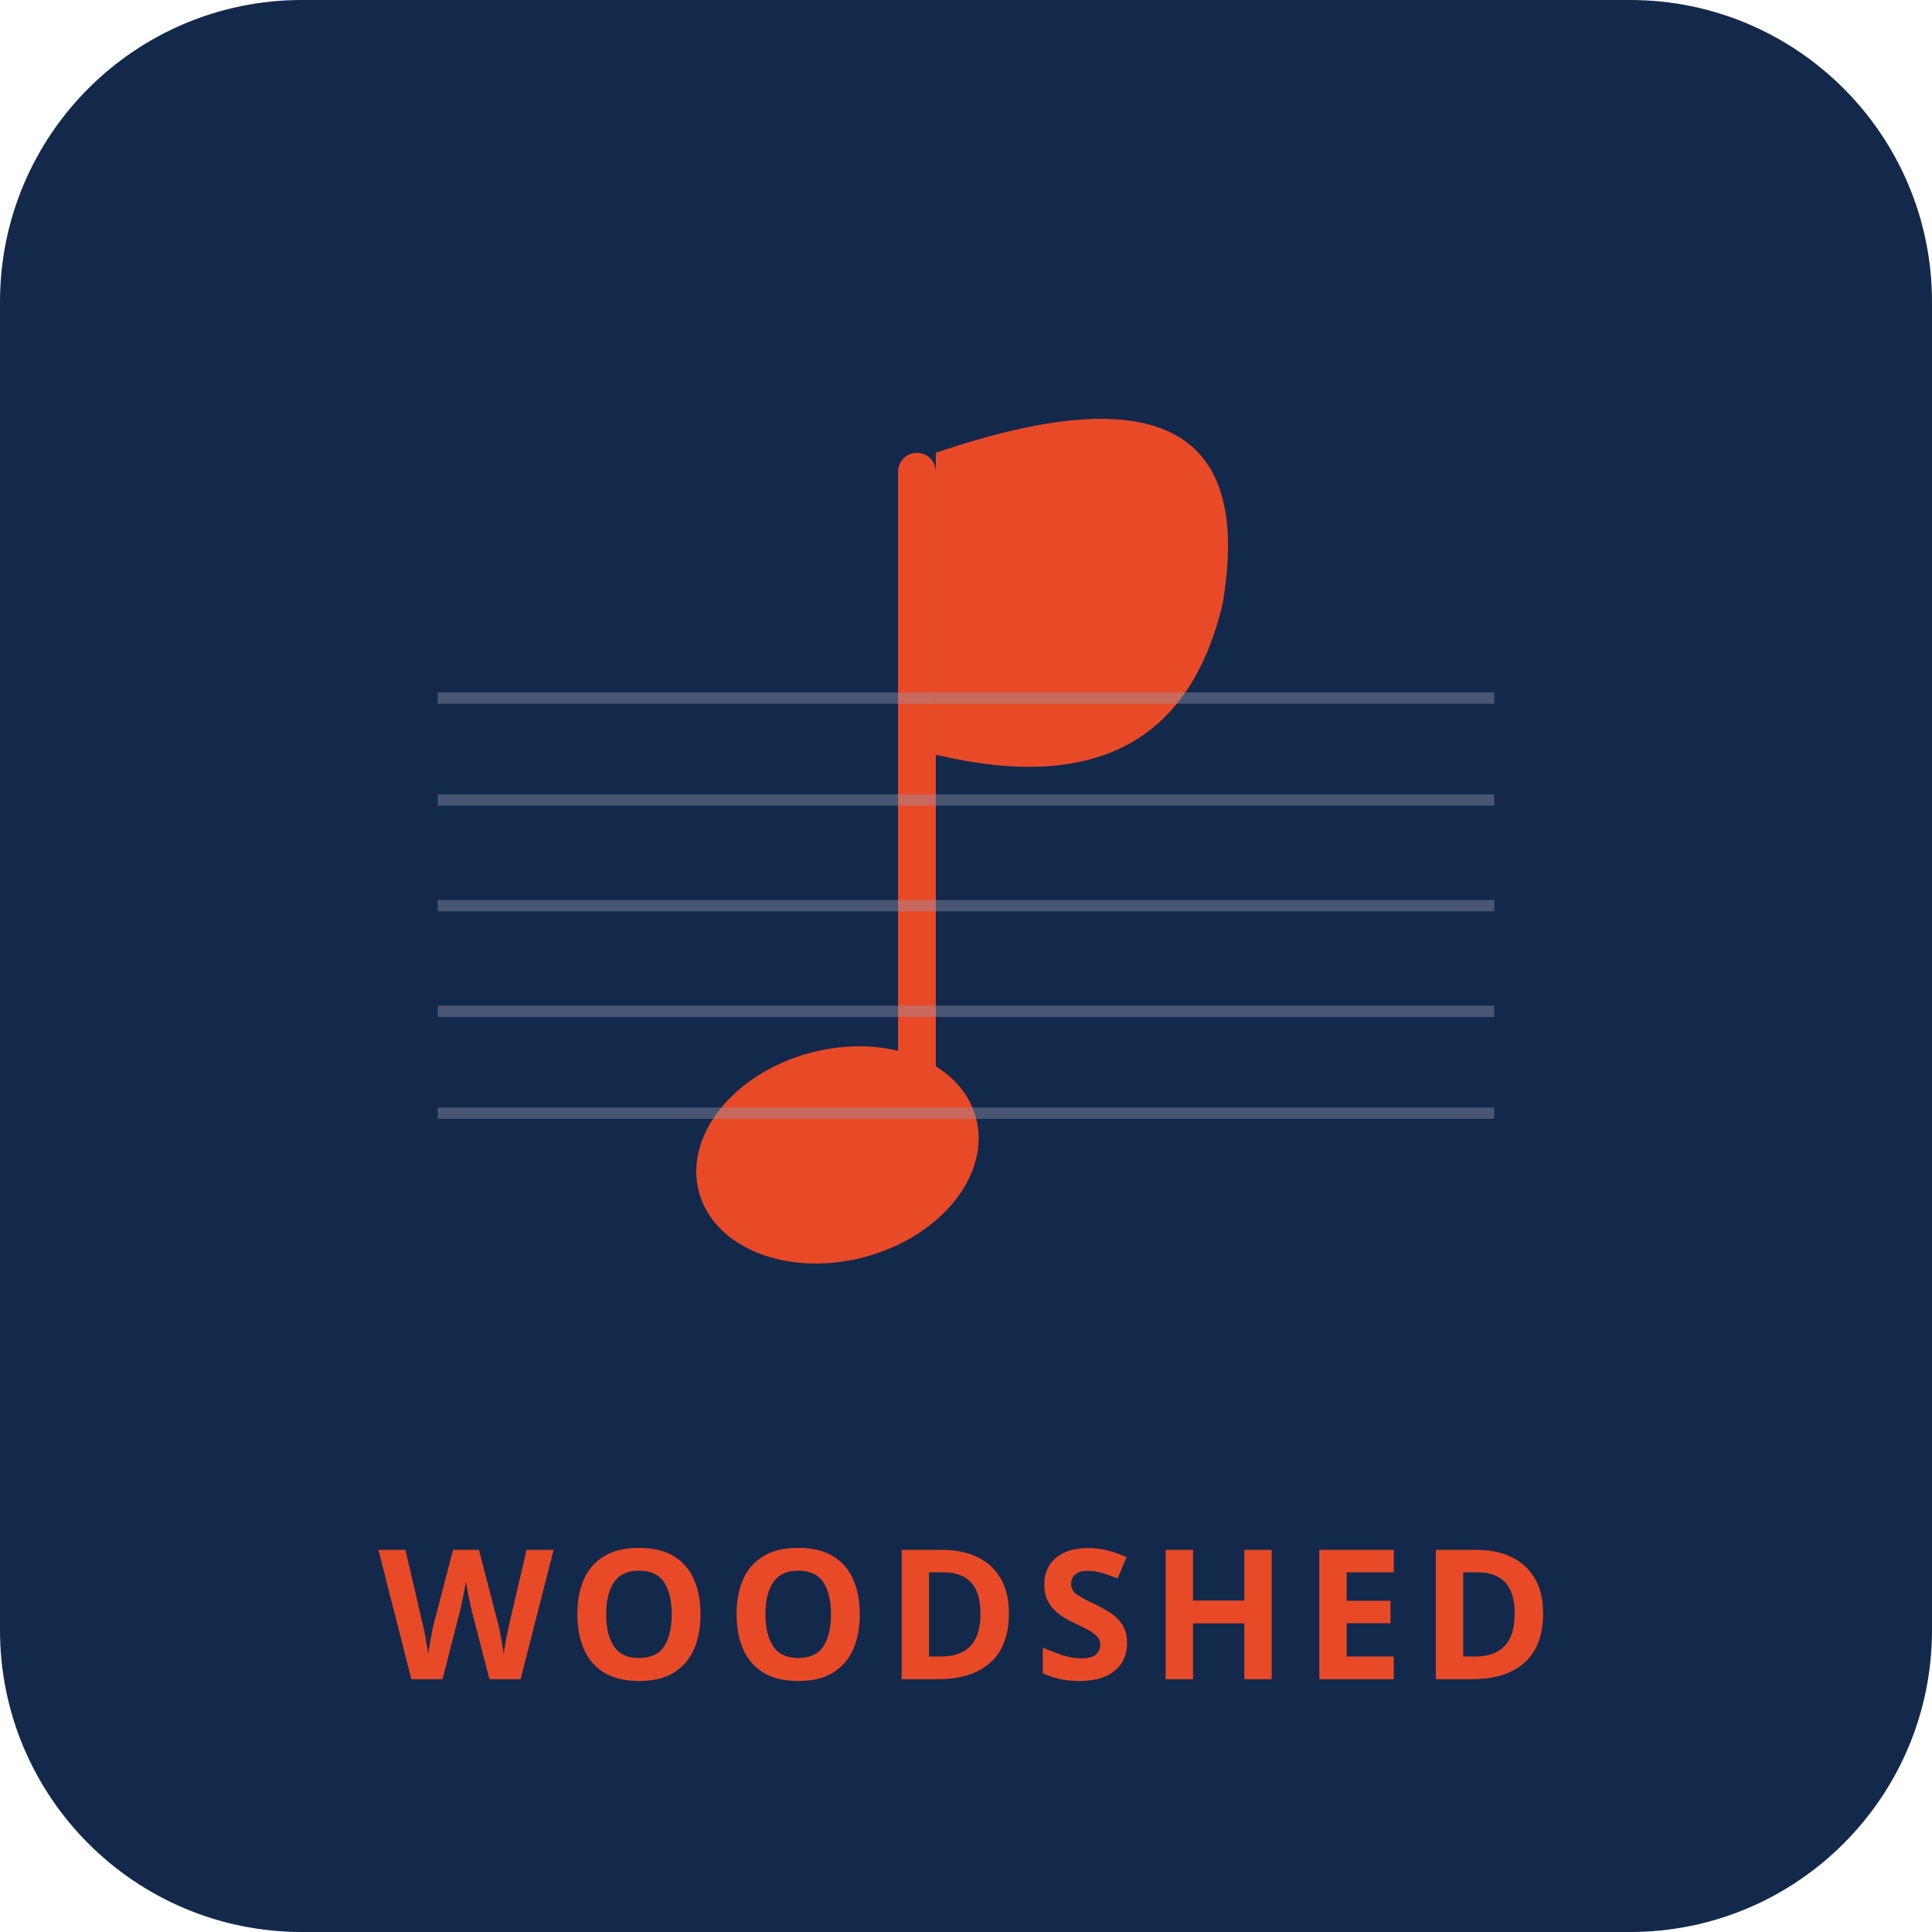
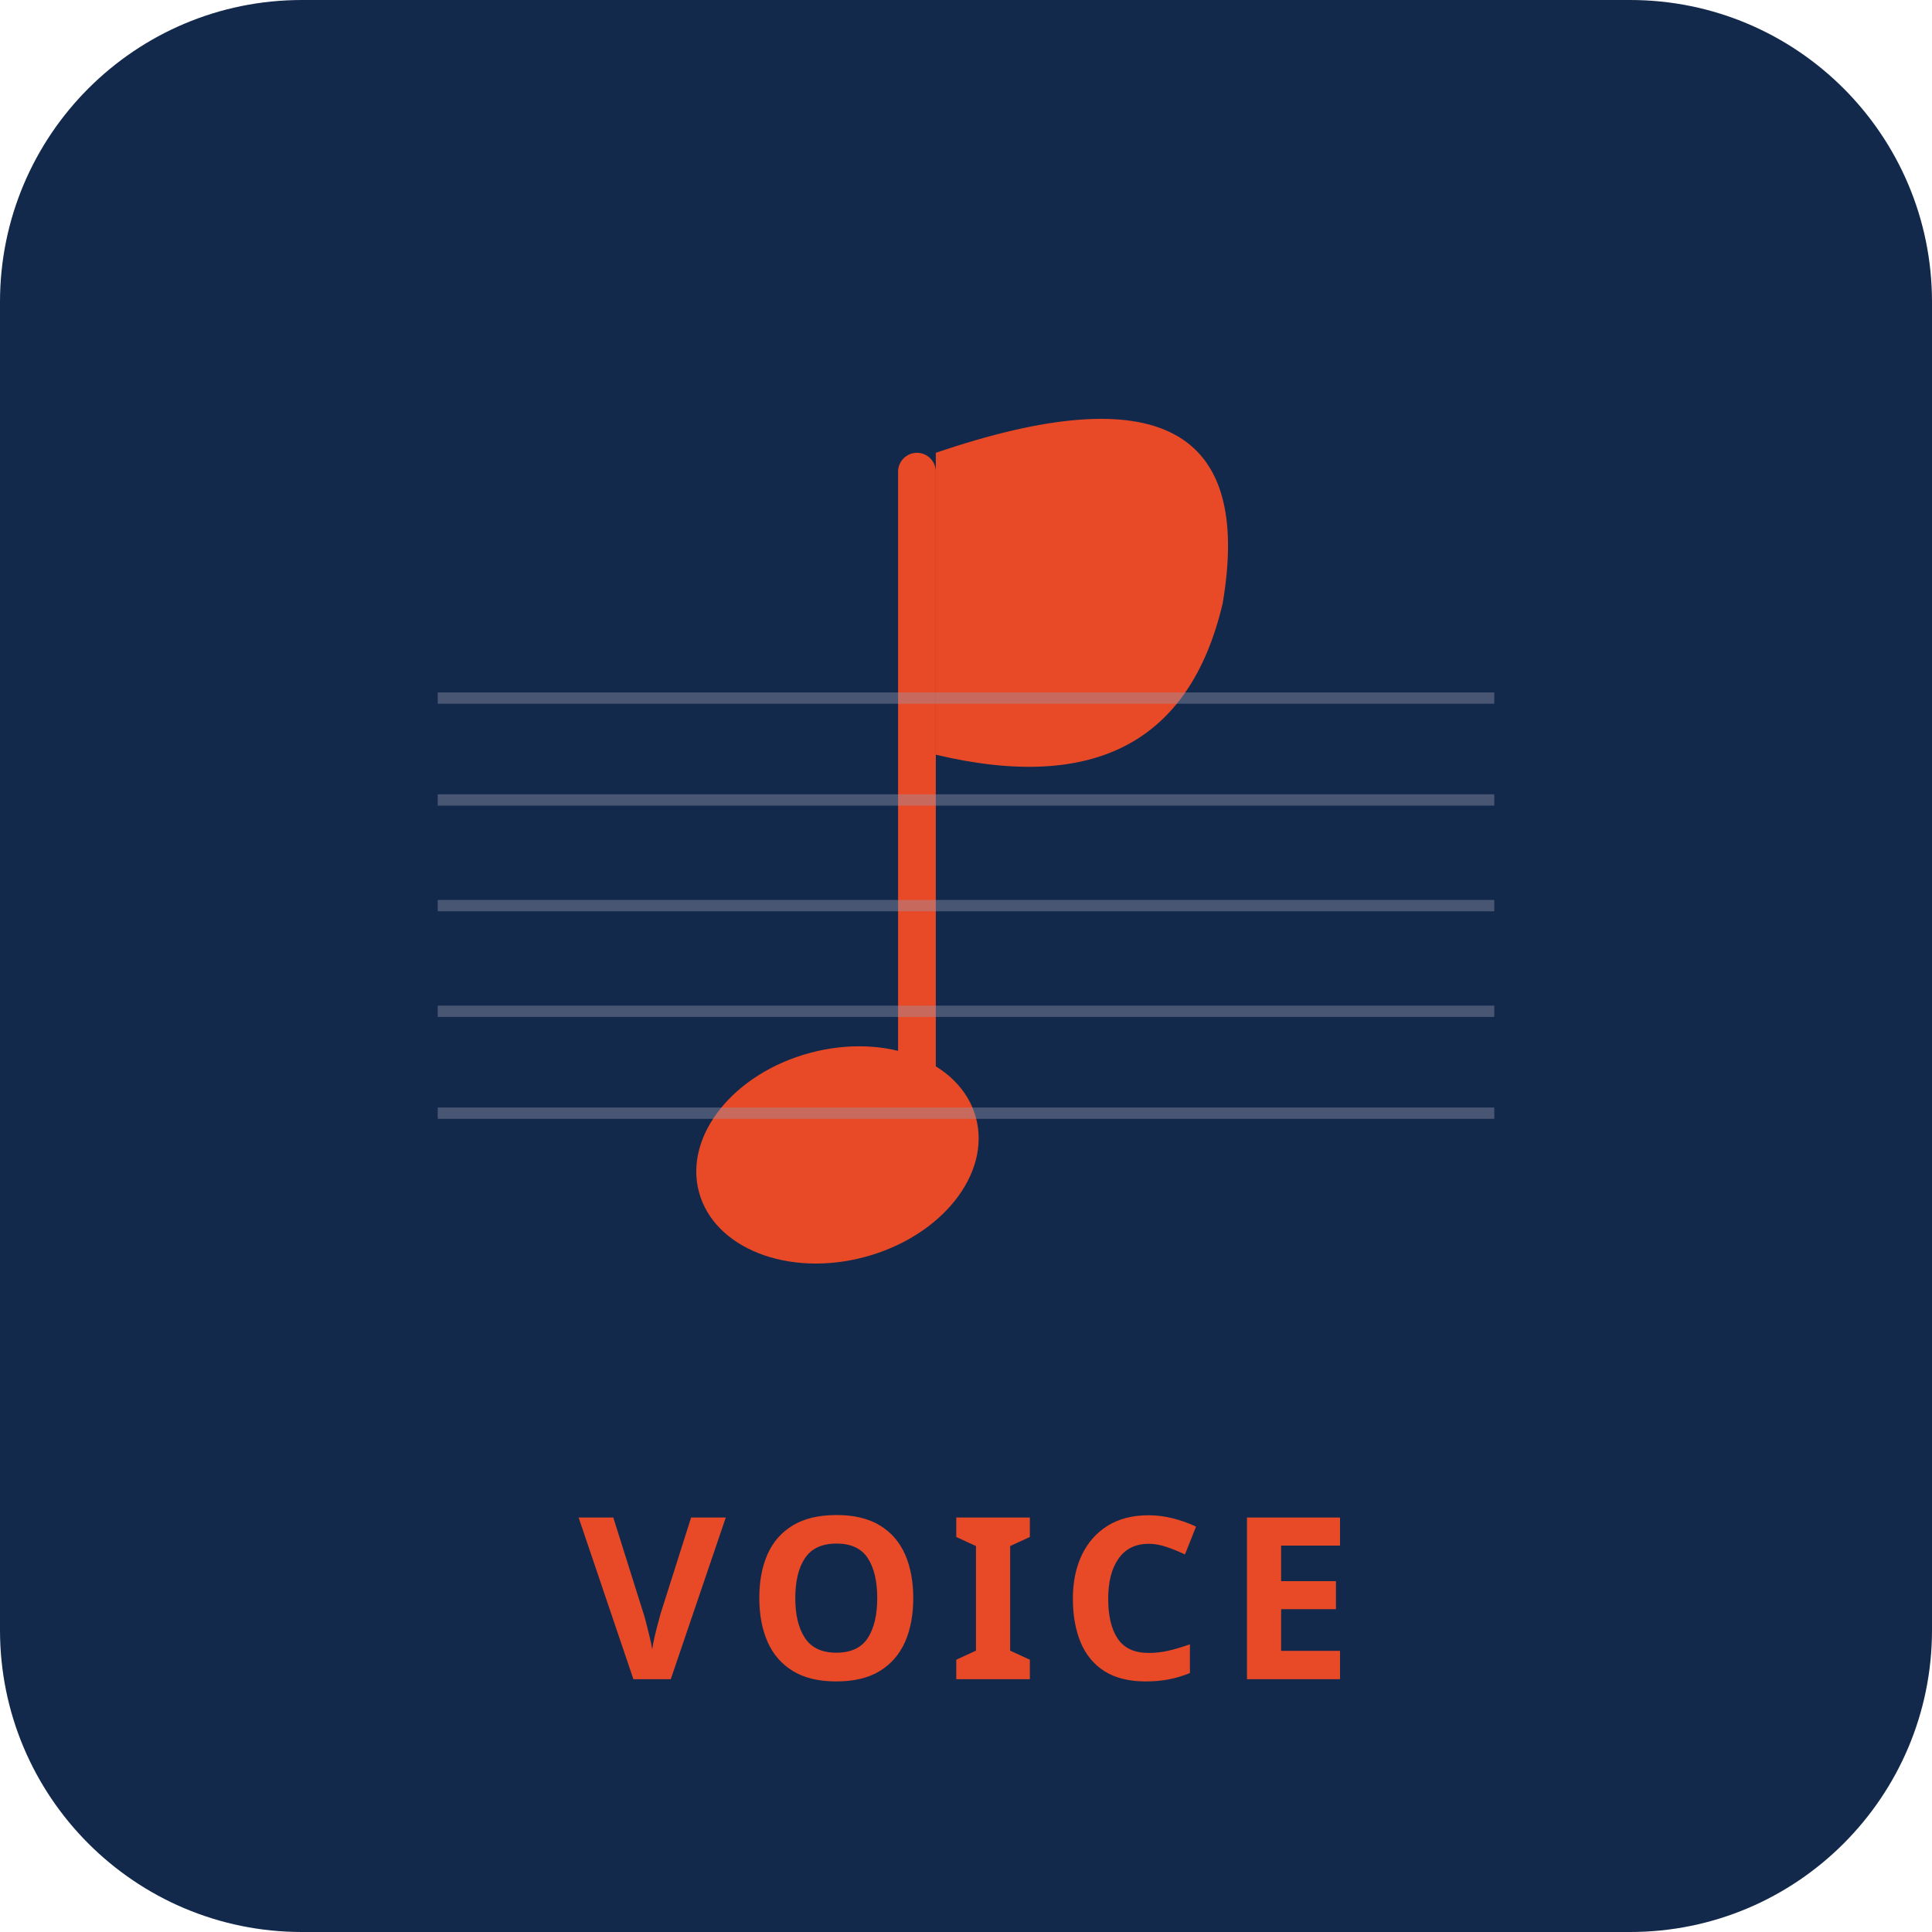
<svg xmlns="http://www.w3.org/2000/svg" viewBox="0 0 512 512" width="512" height="512">
  <rect width="512" height="512" rx="80" fill="#13294b" />
  <g transform="translate(256,240)">
    <ellipse cx="-50" cy="55" rx="38" ry="28" fill="#e84a27" transform="rotate(-15)" />
    <rect x="-18" y="-120" width="10" height="175" fill="#e84a27" rx="5" />
    <path d="M-8,-120 Q80,-150 68,-80 Q55,-25 -8,-40Z" fill="#e84a27" />
    <line x1="-140" y1="-55" x2="140" y2="-55" stroke="#9898b0" stroke-width="3" opacity="0.4" />
    <line x1="-140" y1="-28" x2="140" y2="-28" stroke="#9898b0" stroke-width="3" opacity="0.4" />
    <line x1="-140" y1="0" x2="140" y2="0" stroke="#9898b0" stroke-width="3" opacity="0.4" />
    <line x1="-140" y1="28" x2="140" y2="28" stroke="#9898b0" stroke-width="3" opacity="0.4" />
    <line x1="-140" y1="55" x2="140" y2="55" stroke="#9898b0" stroke-width="3" opacity="0.4" />
  </g>
-   <text x="256" y="445" text-anchor="middle" fill="#e84a27" font-family="system-ui,sans-serif" font-size="48" font-weight="700" letter-spacing="4">WOODSHED</text>
+   <text x="256" y="445" text-anchor="middle" fill="#e84a27" font-family="system-ui,sans-serif" font-size="60" font-weight="700" letter-spacing="6">VOICE</text>
</svg>
